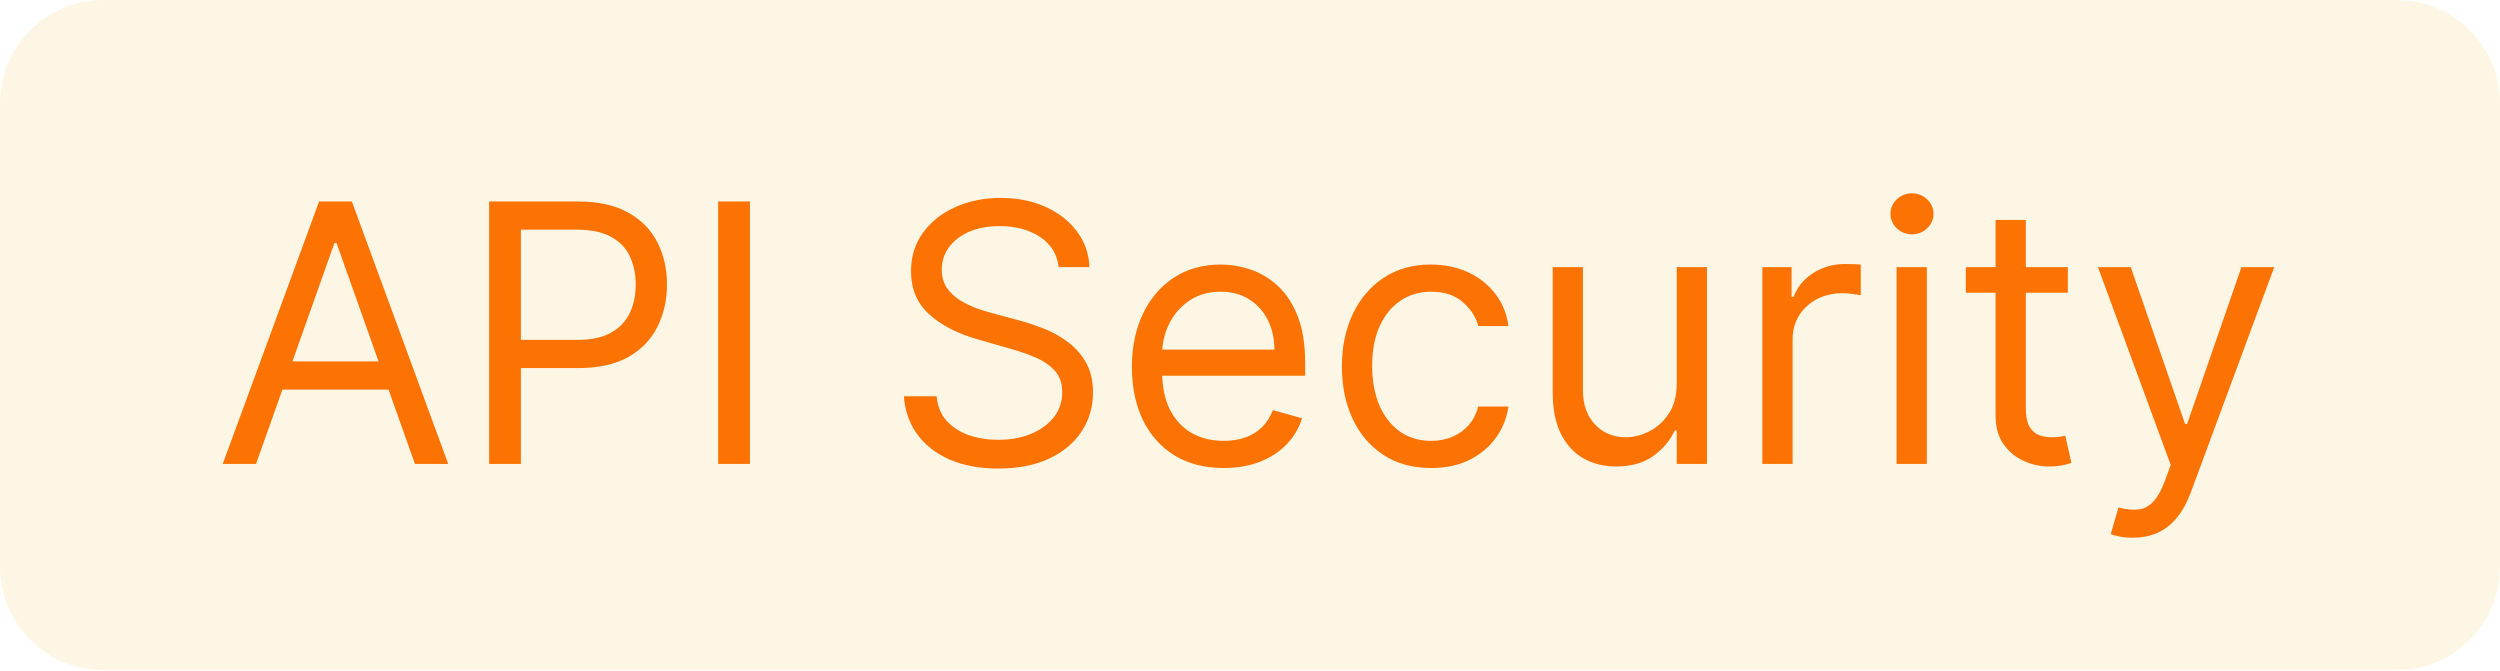
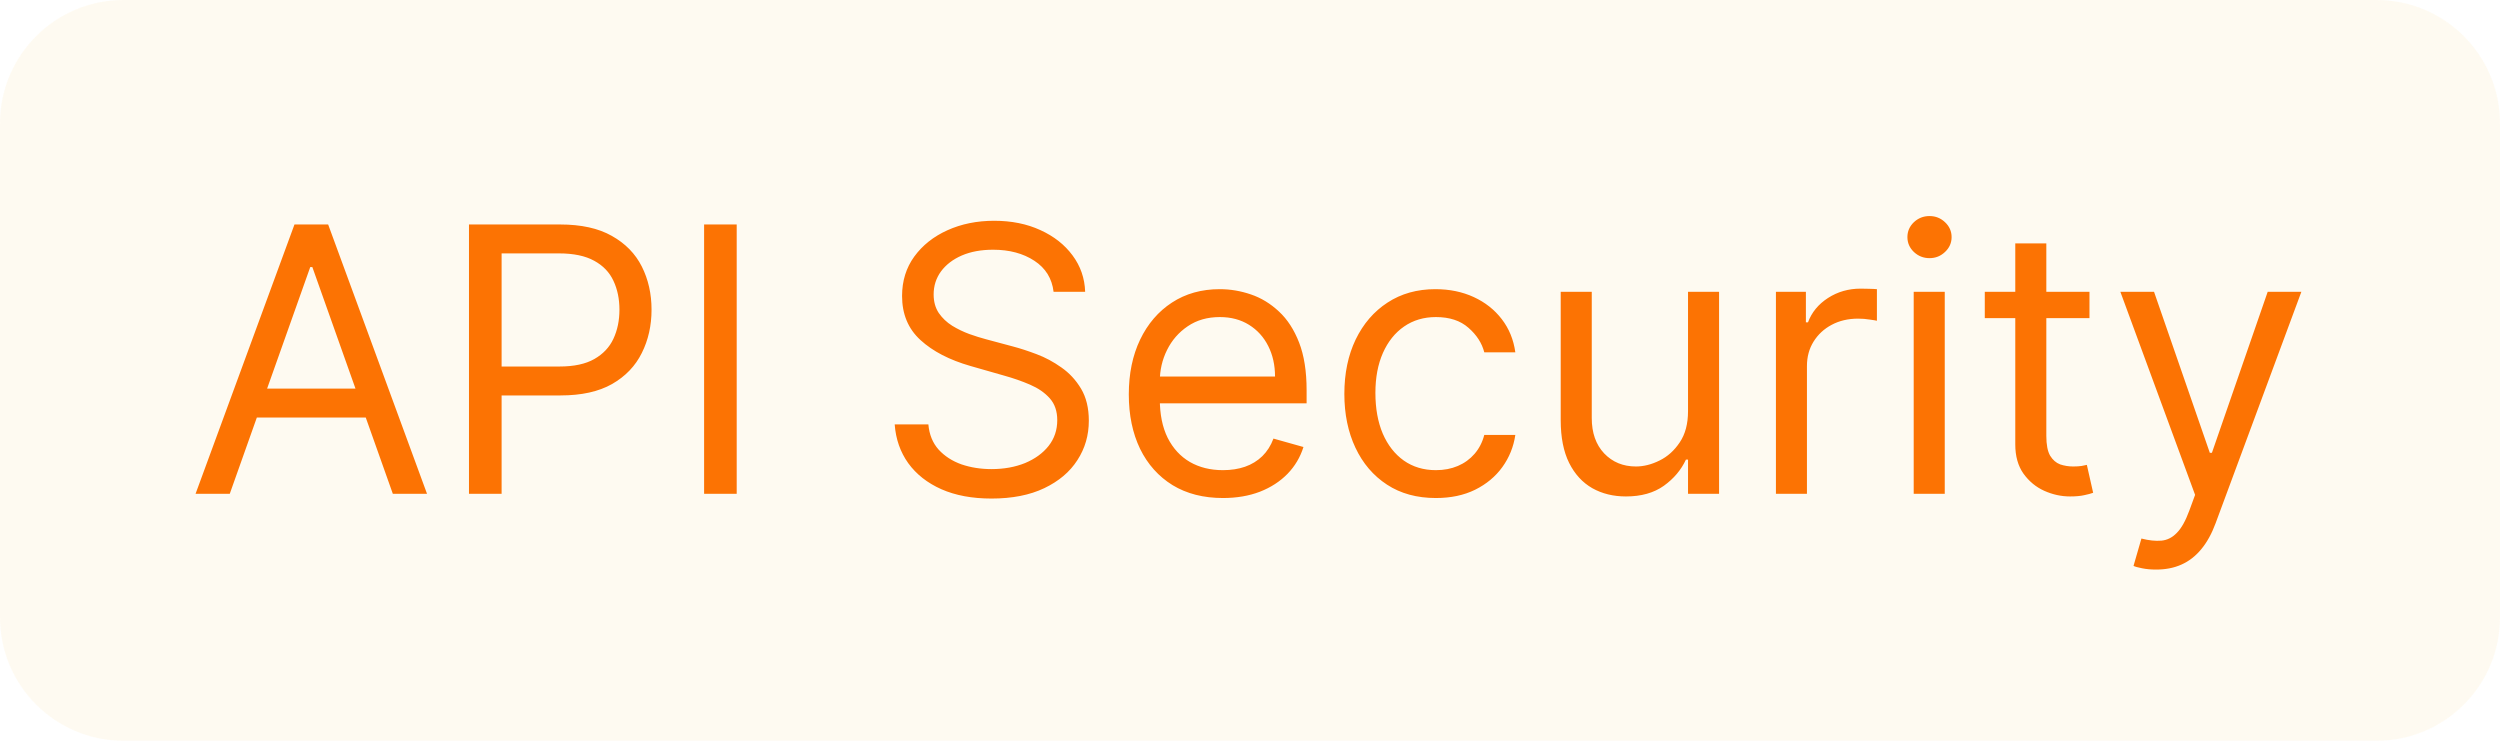
- <svg xmlns="http://www.w3.org/2000/svg" width="97" height="26" viewBox="0 0 97 26" fill="none">
-   <rect width="97" height="26" rx="4" fill="#FEF6E5" />
-   <path d="M9.935 18H8.642L12.381 7.818H13.653L17.392 18H16.099L13.057 9.429H12.977L9.935 18ZM10.412 14.023H15.622V15.117H10.412V14.023ZM18.978 18V7.818H22.418C23.217 7.818 23.87 7.962 24.377 8.251C24.888 8.536 25.265 8.922 25.511 9.409C25.756 9.896 25.879 10.44 25.879 11.04C25.879 11.64 25.756 12.185 25.511 12.675C25.269 13.166 24.894 13.557 24.387 13.849C23.88 14.137 23.23 14.281 22.438 14.281H19.972V13.188H22.398C22.945 13.188 23.385 13.093 23.716 12.904C24.047 12.715 24.288 12.46 24.437 12.139C24.589 11.814 24.666 11.447 24.666 11.04C24.666 10.632 24.589 10.268 24.437 9.946C24.288 9.625 24.046 9.373 23.711 9.19C23.376 9.005 22.932 8.912 22.379 8.912H20.211V18H18.978ZM29.098 7.818V18H27.865V7.818H29.098ZM41.076 10.364C41.016 9.86 40.774 9.469 40.35 9.19C39.925 8.912 39.405 8.773 38.789 8.773C38.338 8.773 37.943 8.846 37.605 8.991C37.271 9.137 37.009 9.338 36.82 9.593C36.634 9.848 36.541 10.138 36.541 10.463C36.541 10.735 36.606 10.969 36.735 11.164C36.868 11.356 37.037 11.517 37.242 11.646C37.448 11.772 37.663 11.877 37.889 11.96C38.114 12.039 38.321 12.104 38.51 12.153L39.544 12.432C39.809 12.501 40.104 12.598 40.429 12.72C40.757 12.843 41.071 13.01 41.369 13.222C41.67 13.431 41.919 13.7 42.115 14.028C42.31 14.356 42.408 14.758 42.408 15.236C42.408 15.786 42.264 16.283 41.975 16.727C41.69 17.171 41.273 17.524 40.723 17.786C40.176 18.048 39.511 18.179 38.729 18.179C38 18.179 37.368 18.061 36.835 17.826C36.304 17.591 35.887 17.262 35.582 16.842C35.28 16.421 35.11 15.932 35.07 15.375H36.343C36.376 15.759 36.505 16.078 36.73 16.329C36.959 16.578 37.247 16.764 37.595 16.886C37.947 17.006 38.325 17.065 38.729 17.065C39.2 17.065 39.622 16.989 39.997 16.837C40.371 16.681 40.668 16.465 40.887 16.19C41.105 15.912 41.215 15.587 41.215 15.216C41.215 14.878 41.12 14.603 40.931 14.391C40.742 14.178 40.494 14.006 40.186 13.874C39.877 13.741 39.544 13.625 39.186 13.526L37.934 13.168C37.138 12.939 36.508 12.613 36.044 12.188C35.58 11.764 35.348 11.209 35.348 10.523C35.348 9.953 35.502 9.455 35.811 9.031C36.122 8.604 36.54 8.272 37.063 8.037C37.59 7.798 38.179 7.679 38.828 7.679C39.485 7.679 40.068 7.797 40.578 8.032C41.089 8.264 41.493 8.582 41.791 8.987C42.093 9.391 42.252 9.85 42.269 10.364H41.076ZM47.478 18.159C46.742 18.159 46.107 17.997 45.574 17.672C45.043 17.344 44.634 16.886 44.346 16.3C44.061 15.71 43.918 15.024 43.918 14.242C43.918 13.459 44.061 12.77 44.346 12.173C44.634 11.573 45.035 11.106 45.549 10.771C46.066 10.433 46.669 10.264 47.358 10.264C47.756 10.264 48.149 10.331 48.537 10.463C48.924 10.596 49.277 10.811 49.596 11.109C49.914 11.404 50.167 11.796 50.356 12.283C50.545 12.77 50.64 13.37 50.64 14.082V14.579H44.753V13.565H49.447C49.447 13.134 49.36 12.75 49.188 12.412C49.019 12.074 48.777 11.807 48.462 11.611C48.151 11.416 47.783 11.318 47.358 11.318C46.891 11.318 46.487 11.434 46.145 11.666C45.807 11.895 45.547 12.193 45.365 12.561C45.182 12.929 45.091 13.323 45.091 13.744V14.421C45.091 14.997 45.191 15.486 45.39 15.887C45.592 16.285 45.872 16.588 46.23 16.797C46.588 17.002 47.004 17.105 47.478 17.105C47.786 17.105 48.064 17.062 48.313 16.976C48.565 16.886 48.782 16.754 48.964 16.578C49.147 16.399 49.287 16.177 49.387 15.912L50.52 16.23C50.401 16.615 50.2 16.953 49.919 17.244C49.637 17.533 49.289 17.758 48.875 17.921C48.46 18.079 47.995 18.159 47.478 18.159ZM55.527 18.159C54.811 18.159 54.194 17.99 53.677 17.652C53.16 17.314 52.763 16.848 52.484 16.255C52.206 15.662 52.066 14.984 52.066 14.222C52.066 13.446 52.209 12.762 52.494 12.168C52.782 11.572 53.183 11.106 53.697 10.771C54.214 10.433 54.817 10.264 55.507 10.264C56.044 10.264 56.528 10.364 56.959 10.562C57.389 10.761 57.742 11.04 58.017 11.398C58.293 11.756 58.463 12.173 58.53 12.651H57.356C57.267 12.303 57.068 11.994 56.76 11.726C56.455 11.454 56.044 11.318 55.527 11.318C55.069 11.318 54.668 11.438 54.324 11.676C53.982 11.912 53.715 12.245 53.523 12.675C53.334 13.103 53.24 13.605 53.24 14.182C53.24 14.772 53.333 15.286 53.518 15.723C53.707 16.16 53.972 16.5 54.314 16.742C54.658 16.984 55.063 17.105 55.527 17.105C55.832 17.105 56.108 17.052 56.357 16.946C56.606 16.84 56.816 16.688 56.988 16.489C57.161 16.29 57.283 16.051 57.356 15.773H58.53C58.463 16.224 58.299 16.63 58.037 16.991C57.779 17.349 57.436 17.634 57.008 17.846C56.584 18.055 56.09 18.159 55.527 18.159ZM65.057 14.878V10.364H66.231V18H65.057V16.707H64.978C64.799 17.095 64.52 17.425 64.142 17.697C63.765 17.965 63.287 18.099 62.711 18.099C62.233 18.099 61.809 17.995 61.438 17.786C61.067 17.574 60.775 17.256 60.563 16.832C60.351 16.404 60.245 15.866 60.245 15.216V10.364H61.418V15.136C61.418 15.693 61.574 16.137 61.885 16.469C62.2 16.8 62.601 16.966 63.089 16.966C63.38 16.966 63.677 16.891 63.978 16.742C64.283 16.593 64.539 16.364 64.744 16.056C64.953 15.748 65.057 15.355 65.057 14.878ZM68.379 18V10.364H69.513V11.517H69.593C69.732 11.139 69.984 10.833 70.348 10.597C70.713 10.362 71.124 10.244 71.581 10.244C71.667 10.244 71.775 10.246 71.904 10.249C72.034 10.253 72.131 10.258 72.198 10.264V11.457C72.158 11.447 72.067 11.432 71.924 11.413C71.785 11.389 71.638 11.378 71.482 11.378C71.111 11.378 70.779 11.456 70.487 11.611C70.199 11.764 69.97 11.976 69.801 12.248C69.636 12.516 69.553 12.823 69.553 13.168V18H68.379ZM73.588 18V10.364H74.762V18H73.588ZM74.185 9.091C73.956 9.091 73.759 9.013 73.594 8.857C73.431 8.701 73.35 8.514 73.35 8.295C73.35 8.077 73.431 7.889 73.594 7.734C73.759 7.578 73.956 7.5 74.185 7.5C74.414 7.5 74.609 7.578 74.772 7.734C74.938 7.889 75.02 8.077 75.02 8.295C75.02 8.514 74.938 8.701 74.772 8.857C74.609 9.013 74.414 9.091 74.185 9.091ZM80.232 10.364V11.358H76.274V10.364H80.232ZM77.428 8.534H78.601V15.812C78.601 16.144 78.649 16.392 78.745 16.558C78.845 16.721 78.971 16.83 79.123 16.886C79.279 16.939 79.443 16.966 79.615 16.966C79.745 16.966 79.851 16.959 79.933 16.946C80.016 16.93 80.083 16.916 80.132 16.906L80.371 17.96C80.291 17.99 80.18 18.02 80.038 18.05C79.895 18.083 79.715 18.099 79.496 18.099C79.165 18.099 78.84 18.028 78.522 17.886C78.207 17.743 77.945 17.526 77.736 17.234C77.531 16.943 77.428 16.575 77.428 16.131V8.534ZM82.752 20.864C82.553 20.864 82.376 20.847 82.22 20.814C82.065 20.784 81.957 20.754 81.897 20.724L82.196 19.69C82.481 19.763 82.733 19.79 82.951 19.77C83.17 19.75 83.364 19.652 83.533 19.477C83.705 19.304 83.863 19.024 84.005 18.636L84.224 18.04L81.4 10.364H82.673L84.781 16.449H84.86L86.968 10.364H88.241L85 19.114C84.854 19.508 84.673 19.834 84.458 20.093C84.242 20.355 83.992 20.549 83.707 20.675C83.425 20.801 83.107 20.864 82.752 20.864Z" fill="#FC7303" />
+ <svg xmlns="http://www.w3.org/2000/svg" width="81" height="24" viewBox="0 0 81 24" fill="none">
+   <rect width="81" height="24" rx="4" fill="#FEF6E5" fill-opacity="0.5" />
+   <path d="M7.444 16H6.336L9.541 7.273H10.632L13.836 16H12.728L10.12 8.653H10.052L7.444 16ZM7.853 12.591H12.319V13.528H7.853V12.591ZM15.195 16V7.273H18.144C18.829 7.273 19.389 7.396 19.823 7.643C20.261 7.888 20.585 8.219 20.795 8.636C21.005 9.054 21.11 9.52 21.11 10.034C21.11 10.548 21.005 11.016 20.795 11.436C20.587 11.857 20.267 12.192 19.832 12.442C19.397 12.689 18.84 12.812 18.161 12.812H16.048V11.875H18.127C18.596 11.875 18.973 11.794 19.257 11.632C19.541 11.47 19.747 11.251 19.875 10.976C20.005 10.697 20.07 10.383 20.07 10.034C20.07 9.685 20.005 9.372 19.875 9.097C19.747 8.821 19.539 8.605 19.252 8.449C18.965 8.29 18.585 8.21 18.11 8.21H16.252V16H15.195ZM23.869 7.273V16H22.813V7.273H23.869ZM34.136 9.455C34.085 9.023 33.878 8.688 33.514 8.449C33.15 8.21 32.704 8.091 32.176 8.091C31.79 8.091 31.451 8.153 31.162 8.278C30.875 8.403 30.65 8.575 30.488 8.794C30.329 9.013 30.25 9.261 30.25 9.54C30.25 9.773 30.305 9.973 30.416 10.141C30.53 10.305 30.674 10.443 30.851 10.554C31.027 10.662 31.212 10.751 31.405 10.822C31.598 10.891 31.775 10.946 31.937 10.989L32.824 11.227C33.051 11.287 33.304 11.369 33.582 11.474C33.864 11.579 34.132 11.723 34.388 11.905C34.646 12.084 34.859 12.314 35.027 12.595C35.194 12.876 35.278 13.222 35.278 13.631C35.278 14.102 35.155 14.528 34.907 14.909C34.663 15.29 34.305 15.592 33.834 15.817C33.365 16.041 32.795 16.153 32.125 16.153C31.5 16.153 30.959 16.053 30.501 15.851C30.047 15.649 29.689 15.368 29.427 15.007C29.169 14.646 29.023 14.227 28.988 13.75H30.079C30.108 14.079 30.219 14.352 30.412 14.568C30.608 14.781 30.855 14.94 31.153 15.046C31.454 15.148 31.778 15.199 32.125 15.199C32.528 15.199 32.89 15.133 33.212 15.003C33.532 14.869 33.787 14.685 33.974 14.449C34.162 14.21 34.255 13.932 34.255 13.614C34.255 13.324 34.175 13.088 34.013 12.906C33.851 12.724 33.638 12.577 33.373 12.463C33.109 12.349 32.824 12.25 32.517 12.165L31.443 11.858C30.761 11.662 30.221 11.382 29.824 11.018C29.426 10.655 29.227 10.179 29.227 9.591C29.227 9.102 29.359 8.676 29.623 8.312C29.89 7.946 30.248 7.662 30.697 7.46C31.149 7.256 31.653 7.153 32.21 7.153C32.773 7.153 33.273 7.254 33.71 7.456C34.148 7.655 34.494 7.928 34.75 8.274C35.008 8.621 35.145 9.014 35.159 9.455H34.136ZM39.624 16.136C38.993 16.136 38.449 15.997 37.992 15.719C37.537 15.438 37.186 15.046 36.939 14.543C36.695 14.037 36.573 13.449 36.573 12.778C36.573 12.108 36.695 11.517 36.939 11.006C37.186 10.492 37.53 10.091 37.97 9.804C38.413 9.514 38.931 9.369 39.522 9.369C39.862 9.369 40.199 9.426 40.531 9.54C40.864 9.653 41.166 9.838 41.439 10.094C41.712 10.347 41.929 10.682 42.091 11.099C42.253 11.517 42.334 12.031 42.334 12.642V13.068H37.288V12.199H41.311C41.311 11.829 41.237 11.5 41.09 11.21C40.945 10.921 40.737 10.692 40.468 10.524C40.2 10.357 39.885 10.273 39.522 10.273C39.121 10.273 38.774 10.372 38.482 10.571C38.192 10.767 37.969 11.023 37.813 11.338C37.656 11.653 37.578 11.992 37.578 12.352V12.932C37.578 13.426 37.663 13.845 37.834 14.189C38.007 14.53 38.247 14.79 38.554 14.969C38.861 15.145 39.218 15.233 39.624 15.233C39.888 15.233 40.127 15.196 40.34 15.122C40.556 15.046 40.742 14.932 40.898 14.781C41.054 14.628 41.175 14.438 41.26 14.21L42.232 14.483C42.129 14.812 41.958 15.102 41.716 15.352C41.475 15.599 41.176 15.793 40.821 15.932C40.466 16.068 40.067 16.136 39.624 16.136ZM46.523 16.136C45.909 16.136 45.381 15.992 44.938 15.702C44.495 15.412 44.154 15.013 43.915 14.504C43.676 13.996 43.557 13.415 43.557 12.761C43.557 12.097 43.679 11.51 43.923 11.001C44.171 10.49 44.514 10.091 44.955 9.804C45.398 9.514 45.915 9.369 46.506 9.369C46.966 9.369 47.381 9.455 47.75 9.625C48.12 9.795 48.422 10.034 48.658 10.341C48.894 10.648 49.04 11.006 49.097 11.415H48.091C48.014 11.117 47.844 10.852 47.58 10.622C47.318 10.389 46.966 10.273 46.523 10.273C46.131 10.273 45.787 10.375 45.492 10.579C45.199 10.781 44.97 11.067 44.806 11.436C44.644 11.803 44.563 12.233 44.563 12.727C44.563 13.233 44.642 13.673 44.801 14.048C44.963 14.423 45.191 14.714 45.483 14.922C45.779 15.129 46.125 15.233 46.523 15.233C46.784 15.233 47.022 15.188 47.235 15.097C47.448 15.006 47.628 14.875 47.776 14.704C47.923 14.534 48.029 14.329 48.091 14.091H49.097C49.04 14.477 48.899 14.825 48.675 15.135C48.453 15.442 48.159 15.686 47.793 15.868C47.429 16.047 47.006 16.136 46.523 16.136ZM54.692 13.324V9.455H55.698V16H54.692V14.892H54.624C54.47 15.224 54.232 15.507 53.908 15.74C53.584 15.97 53.175 16.085 52.681 16.085C52.272 16.085 51.908 15.996 51.59 15.817C51.272 15.635 51.022 15.362 50.84 14.999C50.658 14.632 50.567 14.171 50.567 13.614V9.455H51.573V13.546C51.573 14.023 51.706 14.403 51.973 14.688C52.243 14.972 52.587 15.114 53.004 15.114C53.254 15.114 53.509 15.05 53.767 14.922C54.029 14.794 54.247 14.598 54.423 14.334C54.602 14.07 54.692 13.733 54.692 13.324ZM57.54 16V9.455H58.511V10.443H58.579C58.699 10.119 58.915 9.857 59.227 9.655C59.54 9.453 59.892 9.352 60.284 9.352C60.358 9.352 60.45 9.354 60.561 9.357C60.672 9.359 60.755 9.364 60.812 9.369V10.392C60.778 10.383 60.7 10.371 60.578 10.354C60.459 10.334 60.332 10.324 60.199 10.324C59.88 10.324 59.596 10.391 59.346 10.524C59.099 10.655 58.903 10.837 58.758 11.07C58.616 11.3 58.545 11.562 58.545 11.858V16H57.54ZM62.004 16V9.455H63.01V16H62.004ZM62.516 8.364C62.32 8.364 62.151 8.297 62.009 8.163C61.87 8.03 61.8 7.869 61.8 7.682C61.8 7.494 61.87 7.334 62.009 7.2C62.151 7.067 62.32 7 62.516 7C62.712 7 62.879 7.067 63.019 7.2C63.161 7.334 63.232 7.494 63.232 7.682C63.232 7.869 63.161 8.03 63.019 8.163C62.879 8.297 62.712 8.364 62.516 8.364ZM67.699 9.455V10.307H64.307V9.455H67.699ZM65.295 7.886H66.301V14.125C66.301 14.409 66.342 14.622 66.424 14.764C66.51 14.903 66.618 14.997 66.748 15.046C66.882 15.091 67.022 15.114 67.17 15.114C67.281 15.114 67.372 15.108 67.443 15.097C67.514 15.082 67.571 15.071 67.614 15.062L67.818 15.966C67.75 15.992 67.655 16.017 67.532 16.043C67.41 16.071 67.255 16.085 67.068 16.085C66.784 16.085 66.505 16.024 66.233 15.902C65.963 15.78 65.739 15.594 65.559 15.344C65.383 15.094 65.295 14.778 65.295 14.398V7.886ZM69.859 18.454C69.689 18.454 69.537 18.44 69.403 18.412C69.27 18.386 69.177 18.361 69.126 18.335L69.382 17.449C69.626 17.511 69.842 17.534 70.03 17.517C70.217 17.5 70.383 17.416 70.528 17.266C70.676 17.118 70.811 16.878 70.933 16.546L71.121 16.034L68.7 9.455H69.791L71.598 14.671H71.666L73.473 9.455H74.564L71.785 16.954C71.66 17.293 71.505 17.572 71.321 17.794C71.136 18.018 70.922 18.185 70.677 18.293C70.436 18.401 70.163 18.454 69.859 18.454Z" fill="#FC7303" />
</svg>
